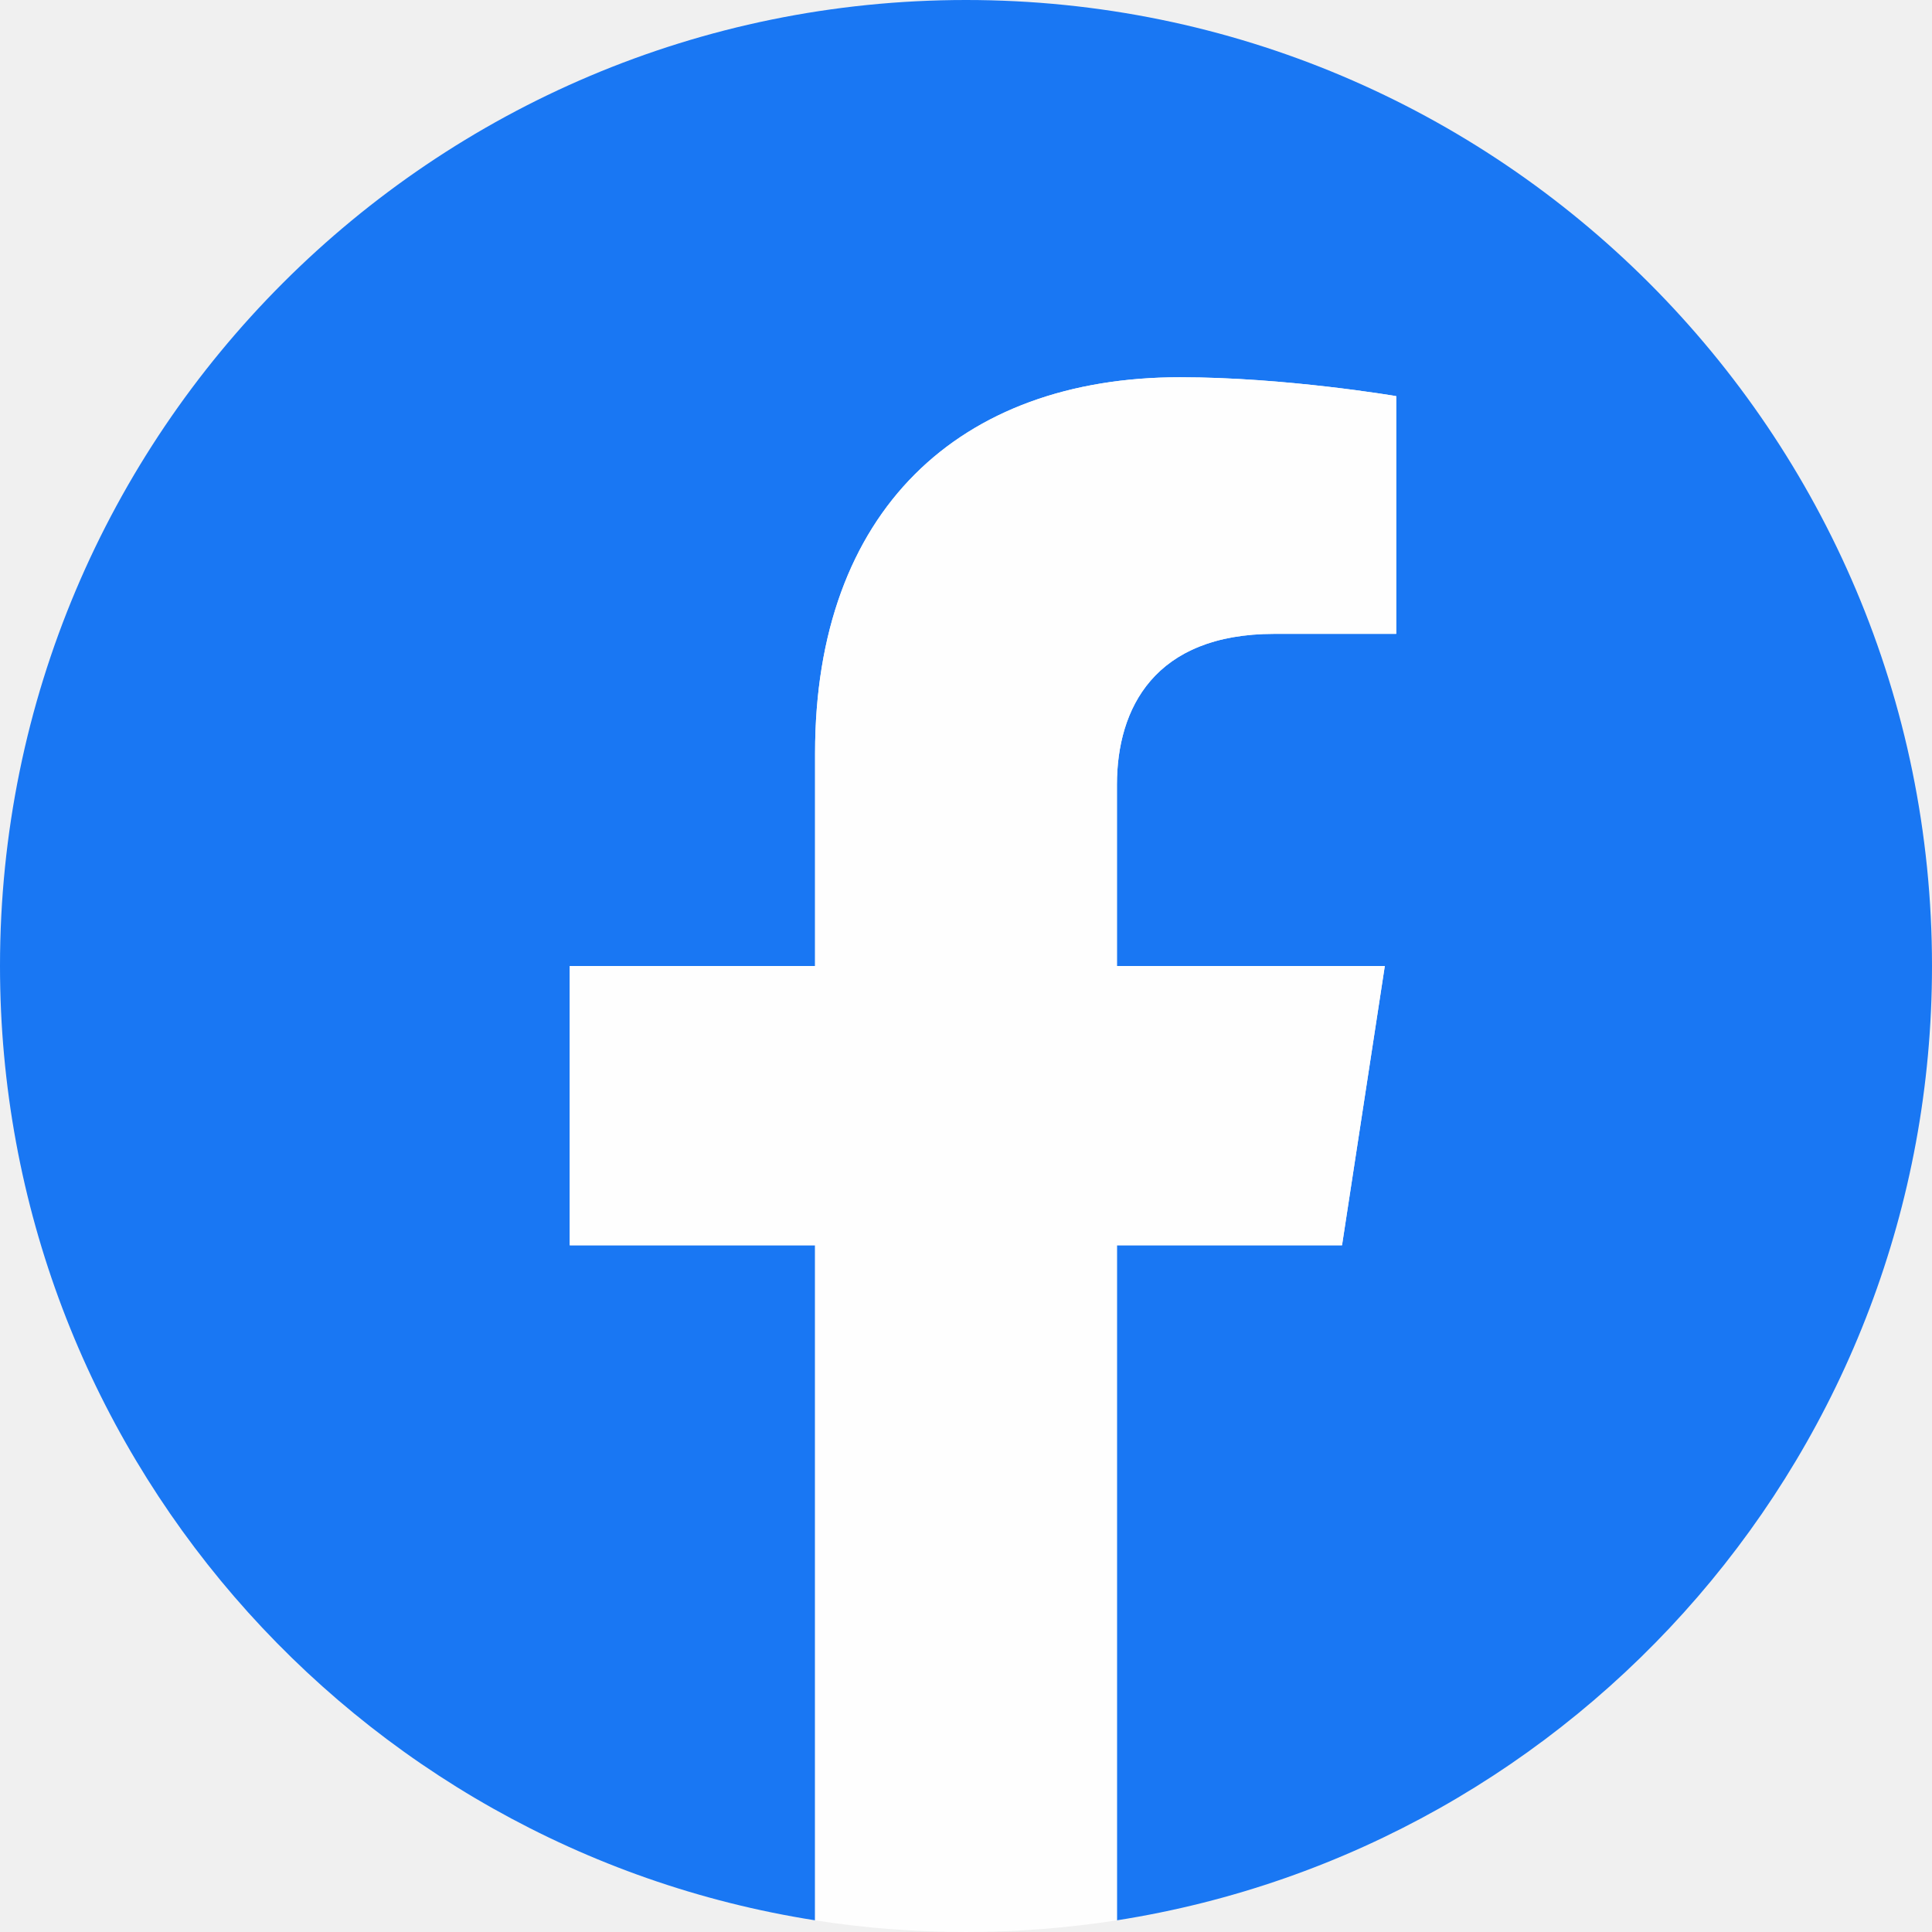
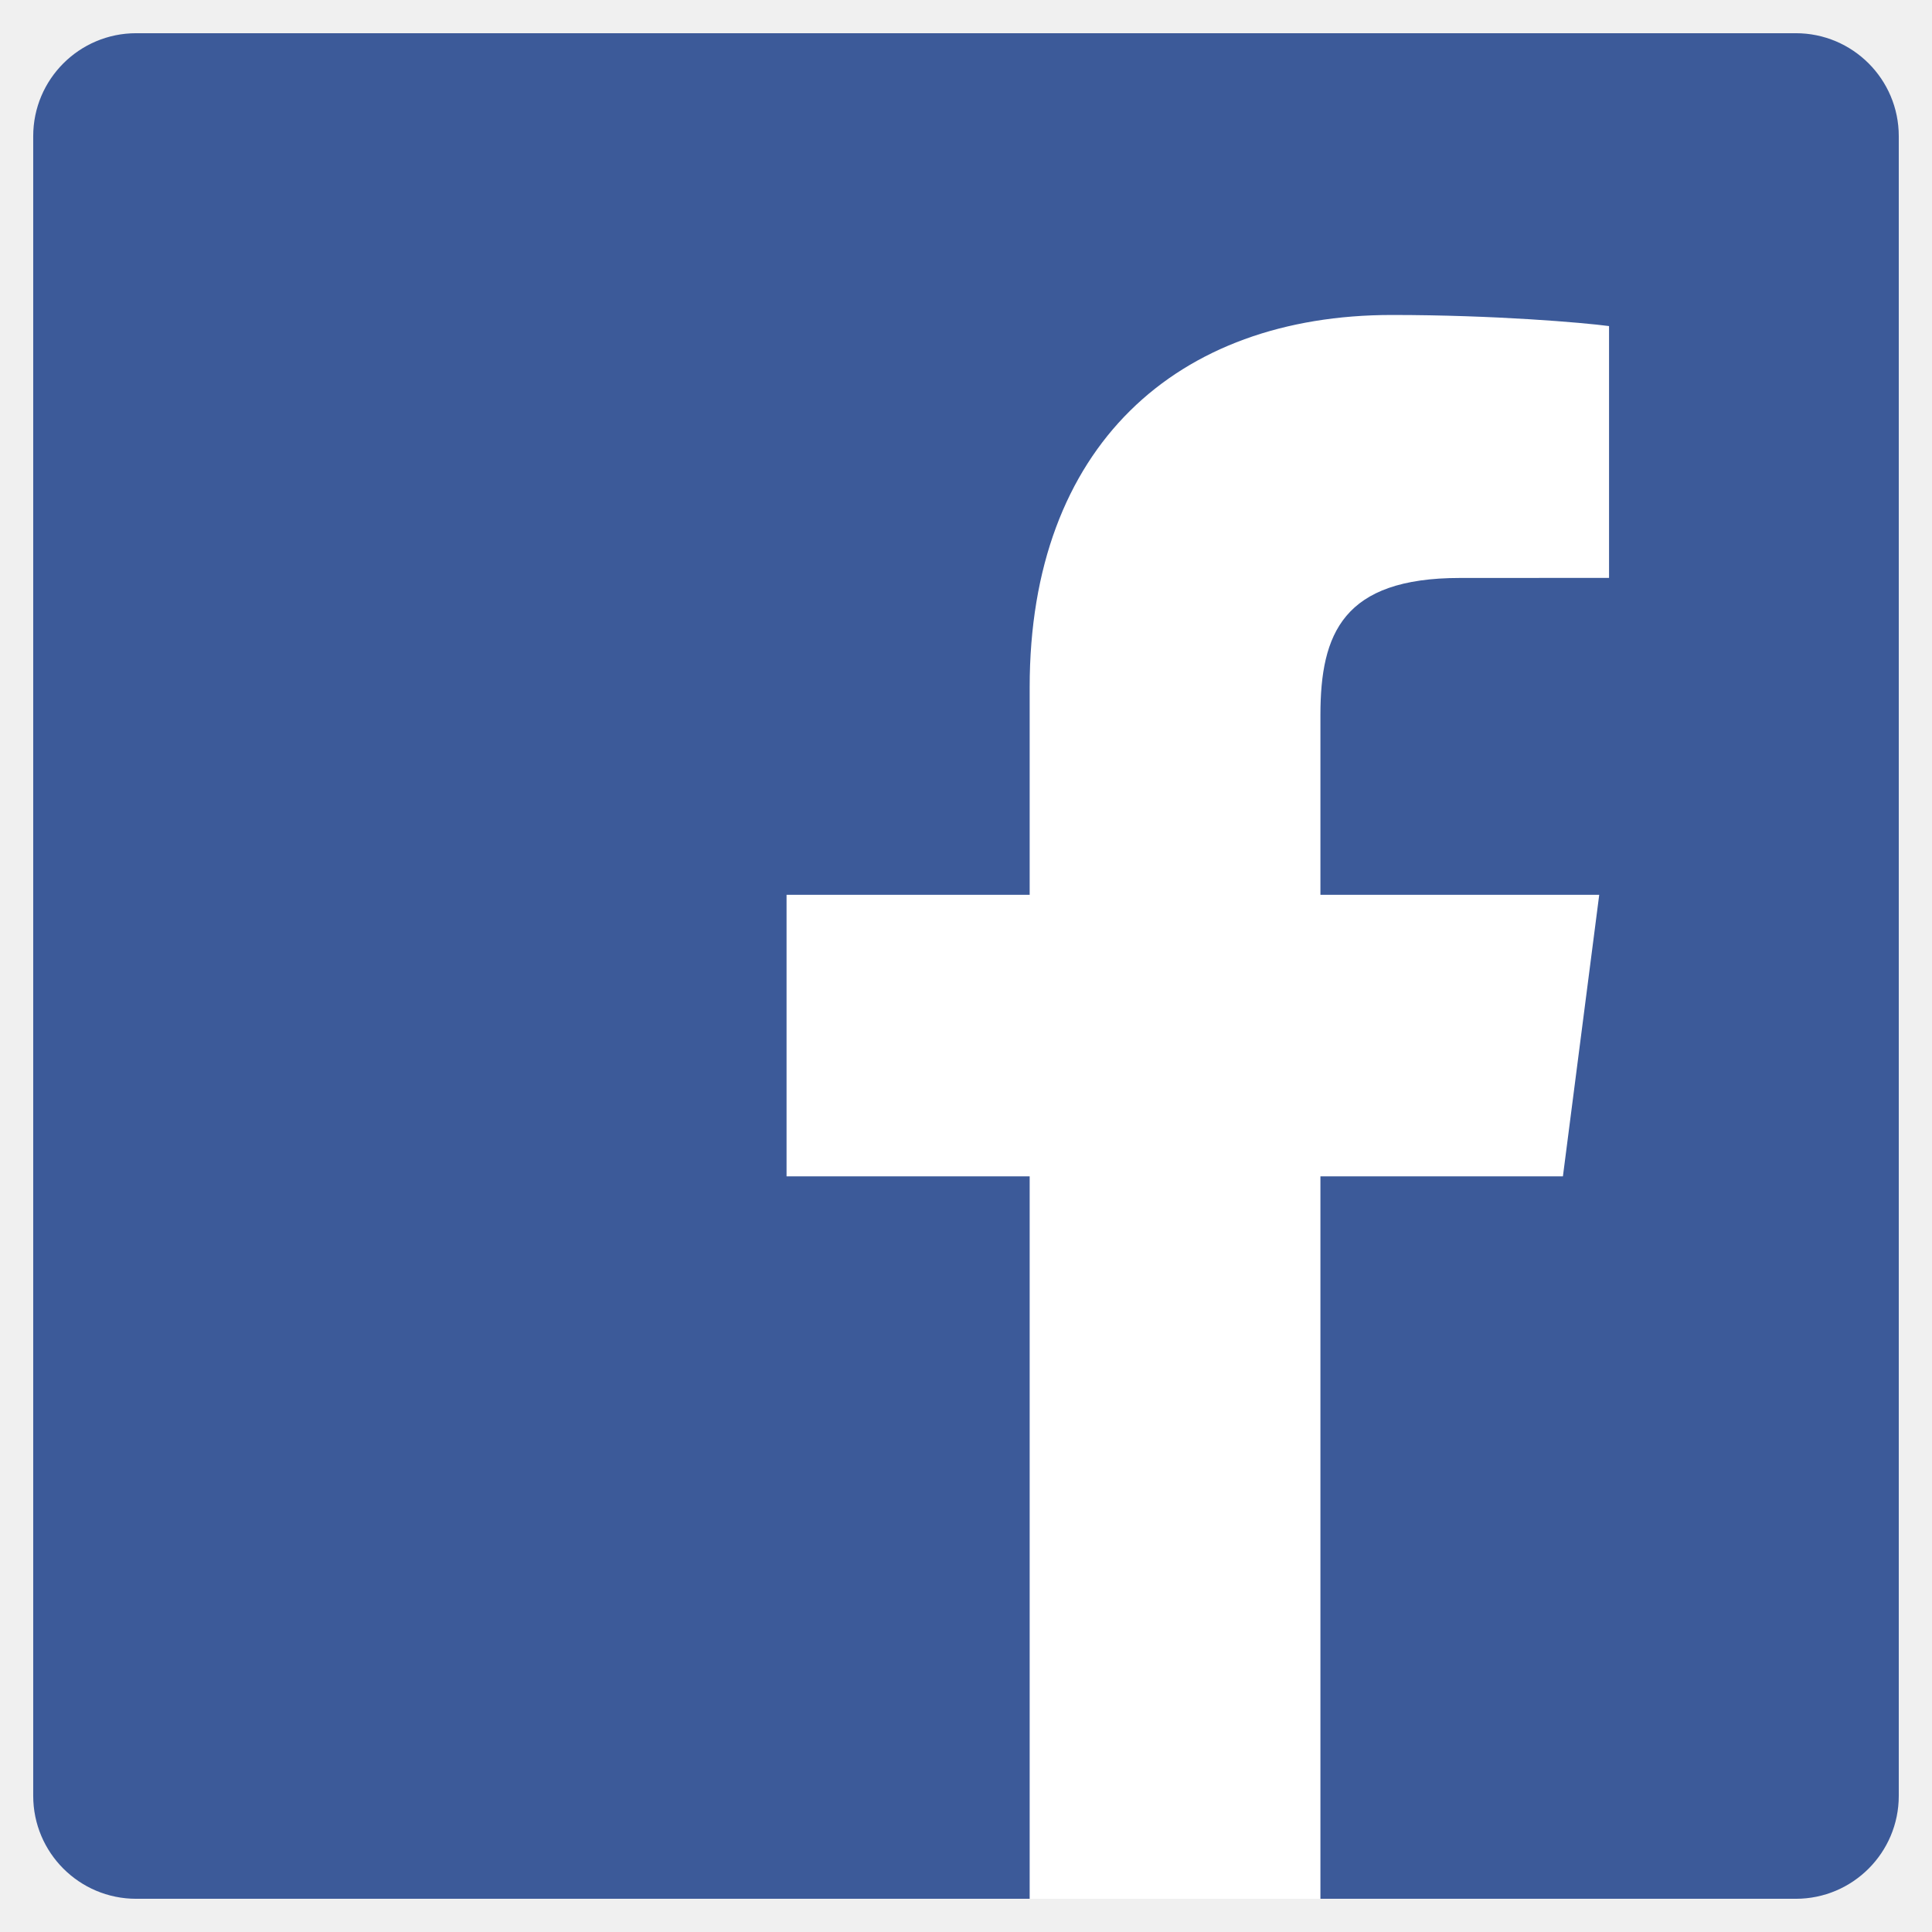
- <svg xmlns="http://www.w3.org/2000/svg" xml:space="preserve" width="14.222in" height="14.222in" version="1.1" style="shape-rendering:geometricPrecision; text-rendering:geometricPrecision; image-rendering:optimizeQuality; fill-rule:evenodd; clip-rule:evenodd" viewBox="0 0 14222 14222">
-   <defs>
-     <style type="text/css">
-    
-     .fil0 {fill:#1977F3;fill-rule:nonzero}
-     .fil1 {fill:#FEFEFE;fill-rule:nonzero}
-    
-   </style>
-   </defs>
-   <g id="Layer_x0020_1">
-     <path class="fil0" d="M14222 7111c0,-3927 -3184,-7111 -7111,-7111 -3927,0 -7111,3184 -7111,7111 0,3549 2600,6491 6000,7025l0 -4969 -1806 0 0 -2056 1806 0 0 -1567c0,-1782 1062,-2767 2686,-2767 778,0 1592,139 1592,139l0 1750 -897 0c-883,0 -1159,548 -1159,1111l0 1334 1972 0 -315 2056 -1657 0 0 4969c3400,-533 6000,-3475 6000,-7025z" />
-     <path class="fil1" d="M9879 9167l315 -2056 -1972 0 0 -1334c0,-562 275,-1111 1159,-1111l897 0 0 -1750c0,0 -814,-139 -1592,-139 -1624,0 -2686,984 -2686,2767l0 1567 -1806 0 0 2056 1806 0 0 4969c362,57 733,86 1111,86 378,0 749,-30 1111,-86l0 -4969 1657 0z" />
-   </g>
+ <svg xmlns="http://www.w3.org/2000/svg" version="1.1" id="Layer_1" x="0px" y="0px" width="266.893px" height="266.895px" viewBox="0 0 266.893 266.895" enable-background="new 0 0 266.893 266.895" xml:space="preserve">
+   <path id="Blue_1_" fill="#3C5A99" d="M248.082,262.307c7.854,0,14.223-6.369,14.223-14.225V18.812  c0-7.857-6.368-14.224-14.223-14.224H18.812c-7.857,0-14.224,6.367-14.224,14.224v229.27c0,7.855,6.366,14.225,14.224,14.225  H248.082z" />
+   <path id="f" fill="#FFFFFF" d="M182.409,262.307v-99.803h33.499l5.016-38.895h-38.515V98.777c0-11.261,3.127-18.935,19.275-18.935  l20.596-0.009V45.045c-3.562-0.474-15.788-1.533-30.012-1.533c-29.695,0-50.025,18.126-50.025,51.413v28.684h-33.585v38.895h33.585  v99.803H182.409z" />
</svg>
